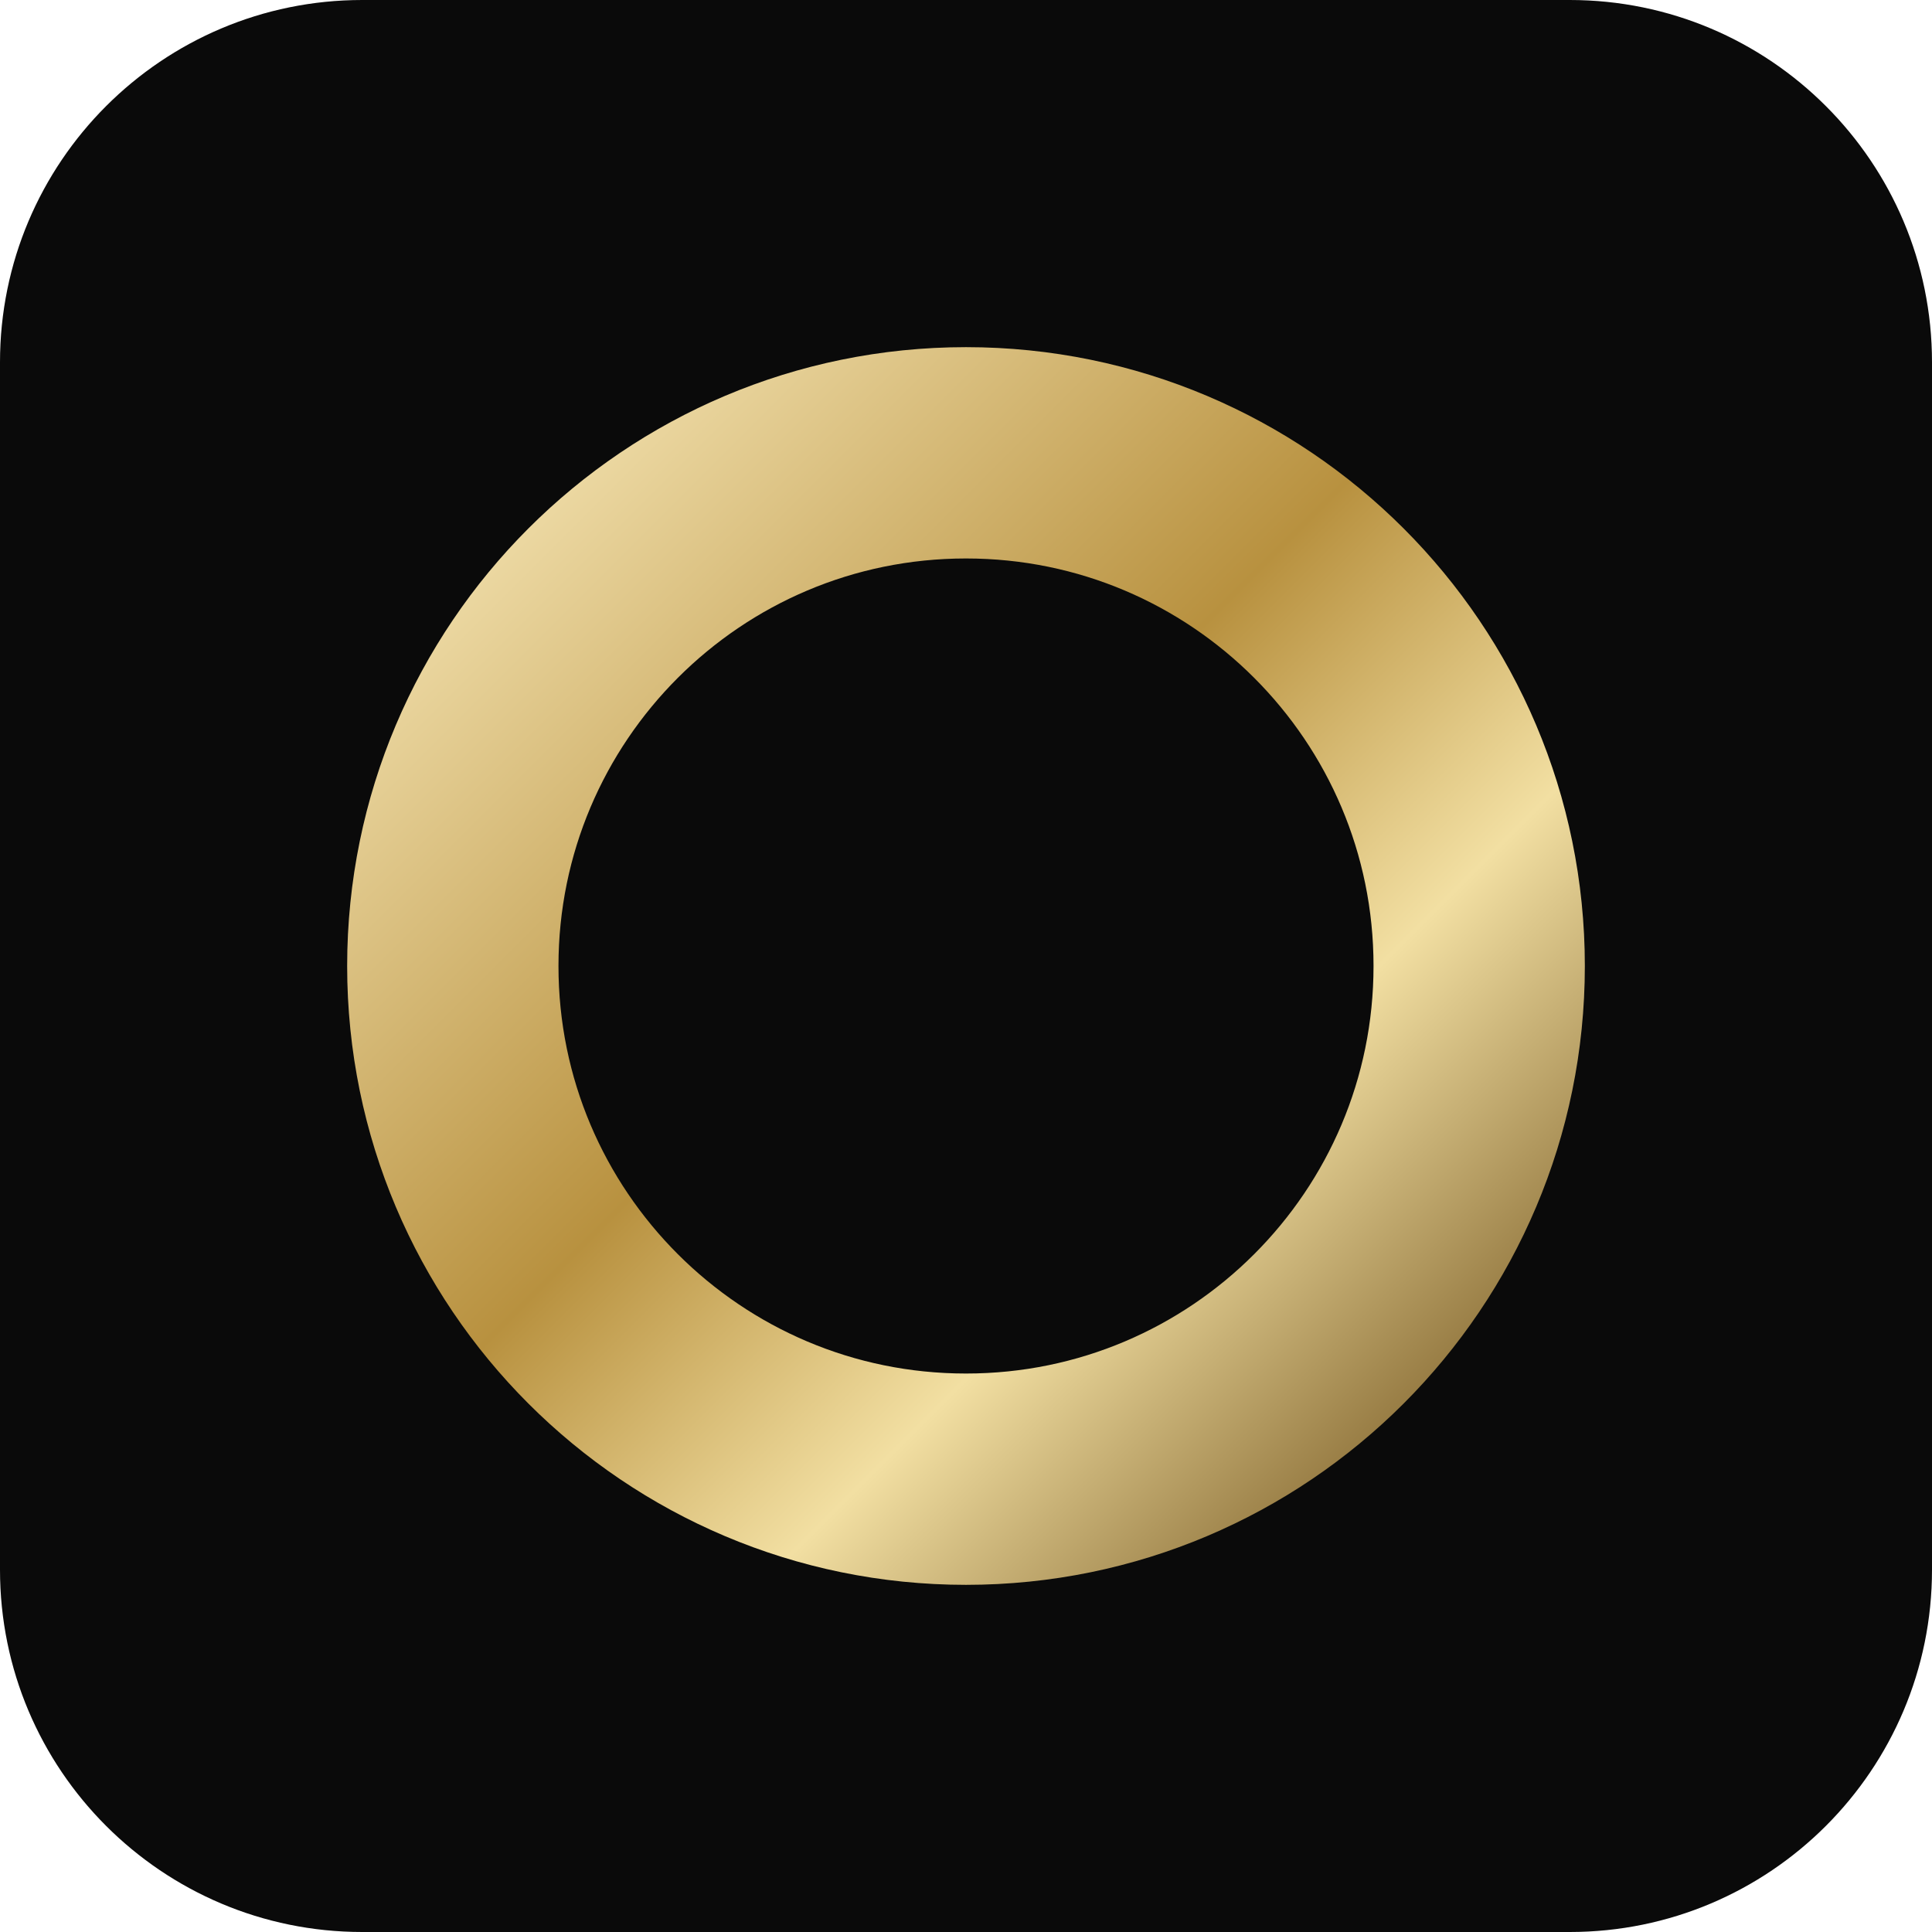
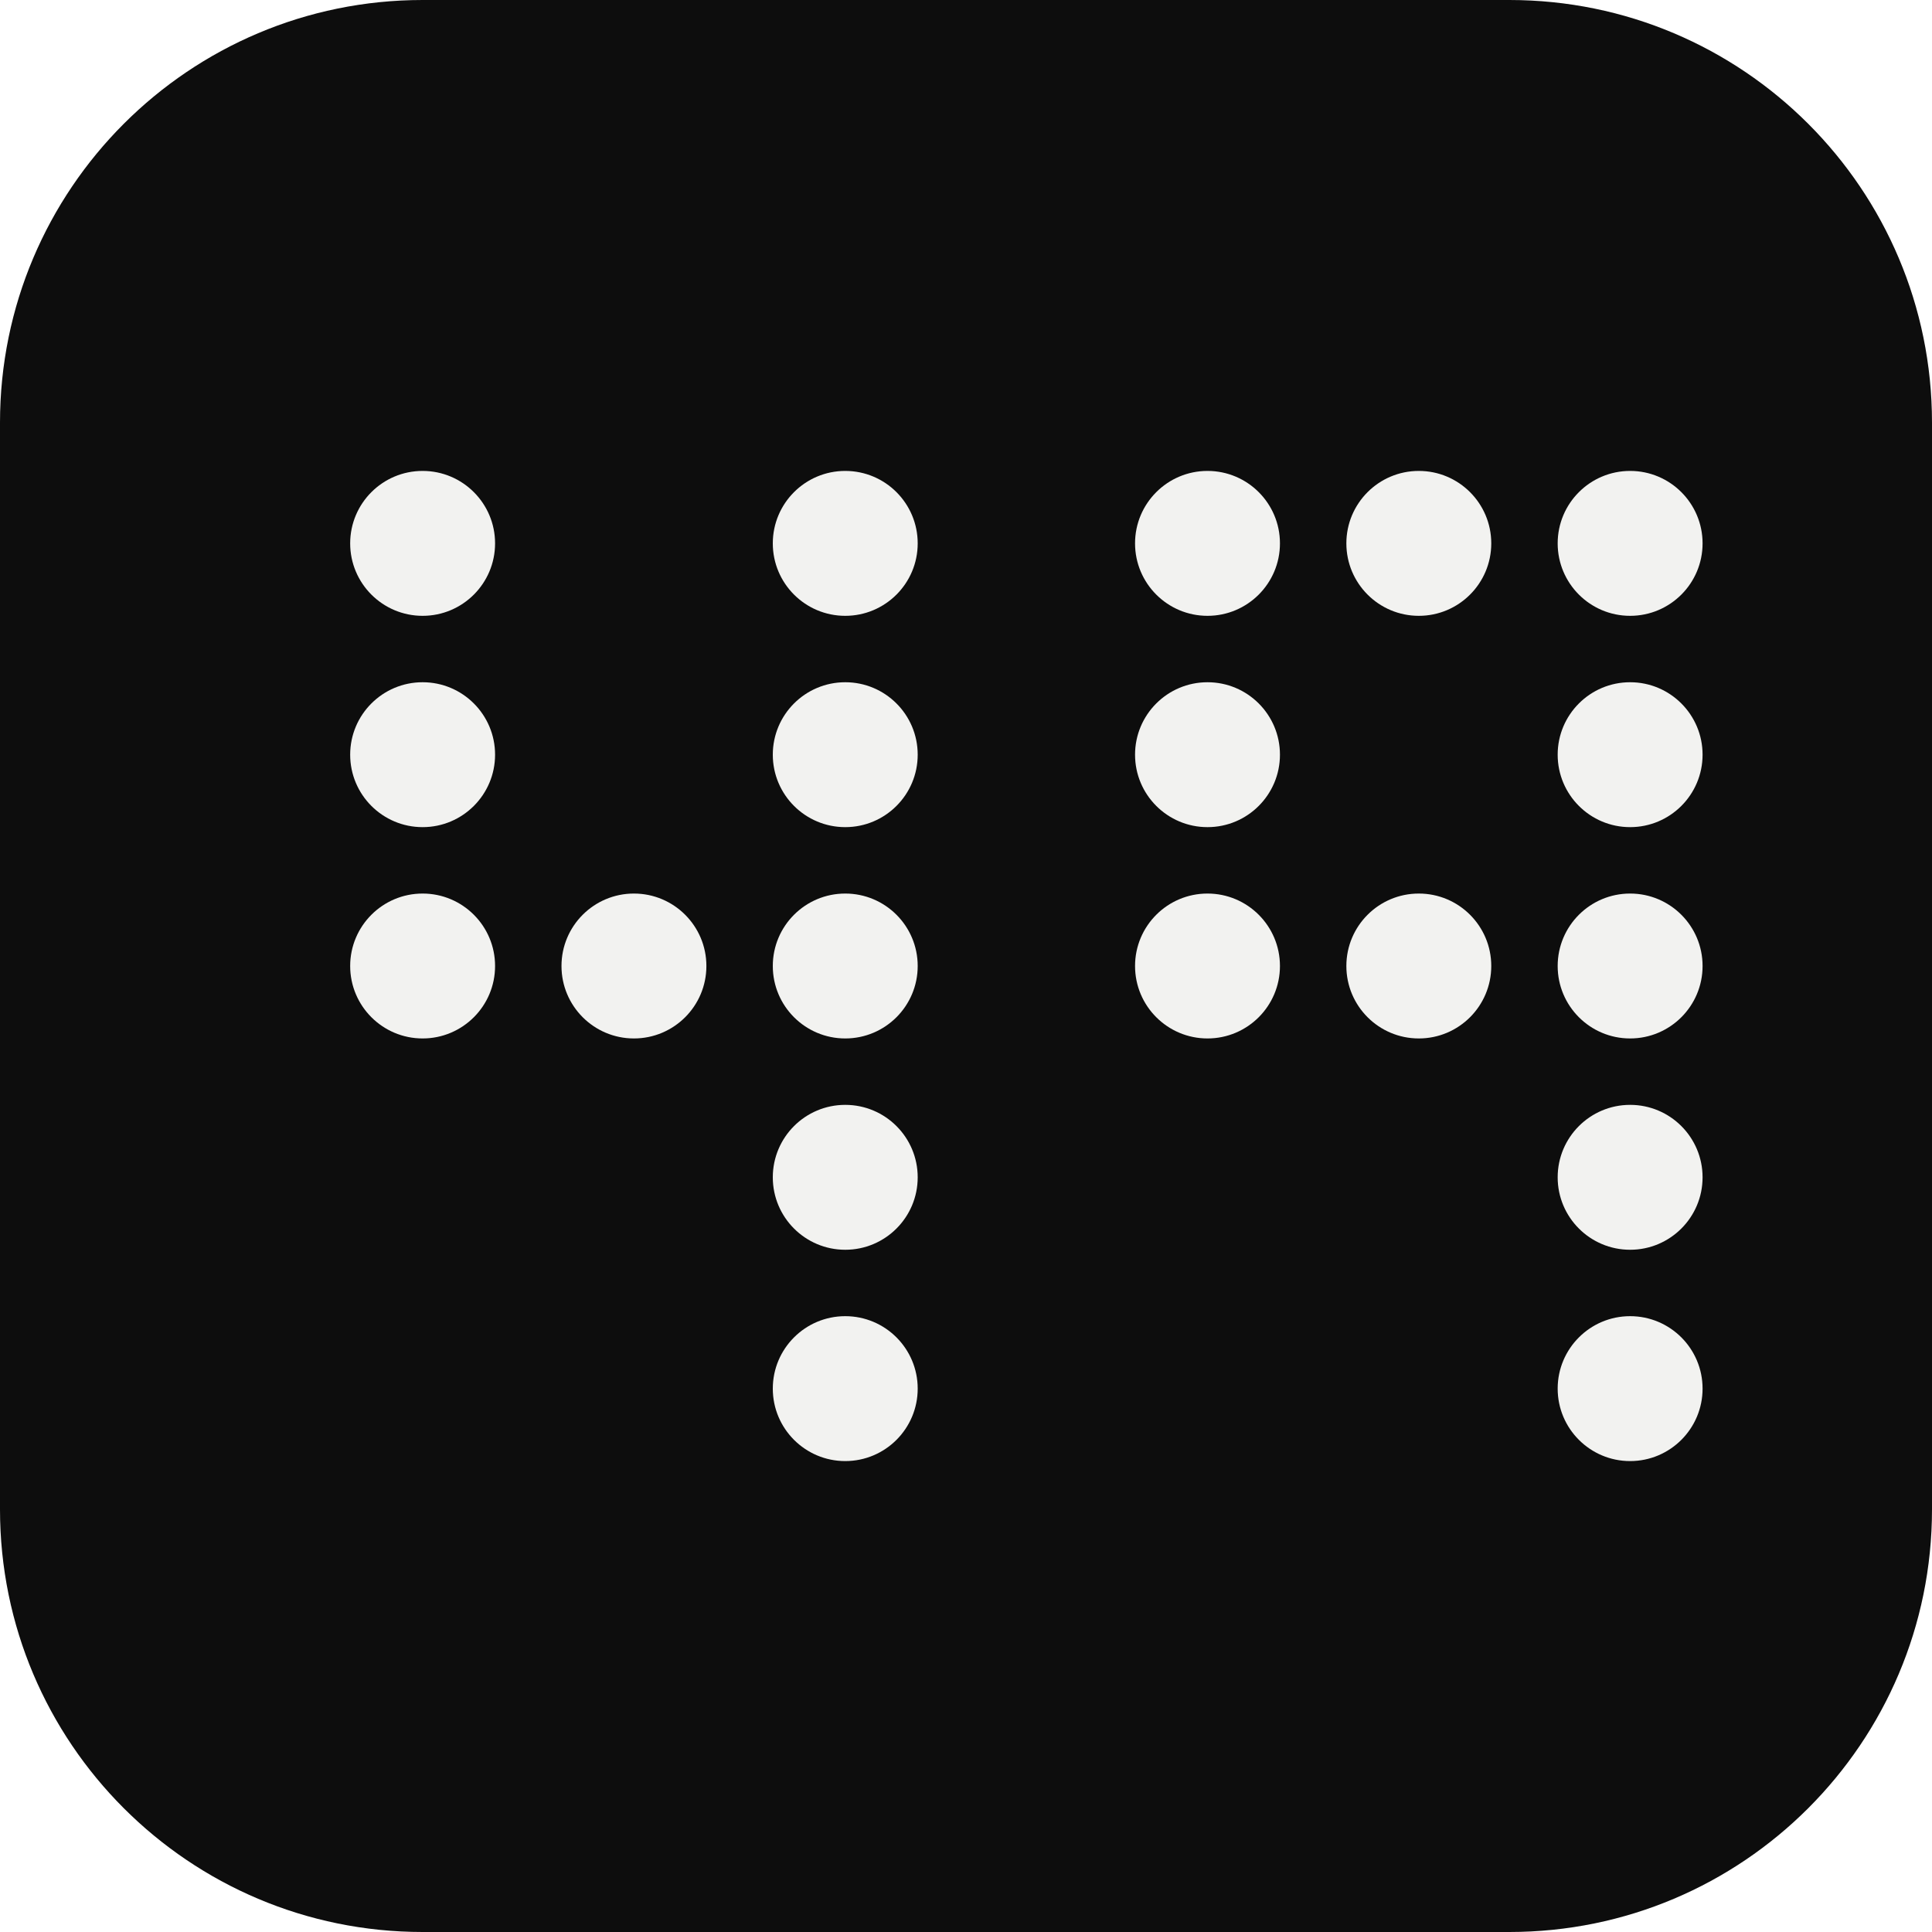
<svg xmlns="http://www.w3.org/2000/svg" viewBox="0 0 64 64">
-   <defs>
-     <linearGradient id="g" x1="0" y1="0" x2="1" y2="1">
-       <stop offset="0" stop-color="#f6e6b5" />
-       <stop offset=".45" stop-color="#b8913f" />
-       <stop offset=".7" stop-color="#f2dfa2" />
-       <stop offset="1" stop-color="#7a5c25" />
-     </linearGradient>
-   </defs>
-   <rect width="64" height="64" rx="12" fill="#0a0a0a" />
-   <circle cx="32" cy="32" r="17" fill="none" stroke="url(#g)" stroke-width="7" />
+   <rect width="64" height="64" rx="14" fill="#0d0d0d" />
+   <g fill="#f2f2f0">
+     <circle cx="14" cy="18" r="2.4" />
+     <circle cx="14" cy="25" r="2.4" />
+     <circle cx="14" cy="32" r="2.4" />
+     <circle cx="21" cy="32" r="2.4" />
+     <circle cx="28" cy="18" r="2.4" />
+     <circle cx="28" cy="25" r="2.4" />
+     <circle cx="28" cy="32" r="2.4" />
+     <circle cx="28" cy="39" r="2.4" />
+     <circle cx="28" cy="46" r="2.4" />
+     <circle cx="40" cy="18" r="2.4" />
+     <circle cx="47" cy="18" r="2.4" />
+     <circle cx="54" cy="18" r="2.4" />
+     <circle cx="40" cy="25" r="2.4" />
+     <circle cx="54" cy="25" r="2.4" />
+     <circle cx="40" cy="32" r="2.4" />
+     <circle cx="47" cy="32" r="2.4" />
+     <circle cx="54" cy="32" r="2.4" />
+     <circle cx="54" cy="39" r="2.4" />
+     <circle cx="54" cy="46" r="2.4" />
+   </g>
</svg>
